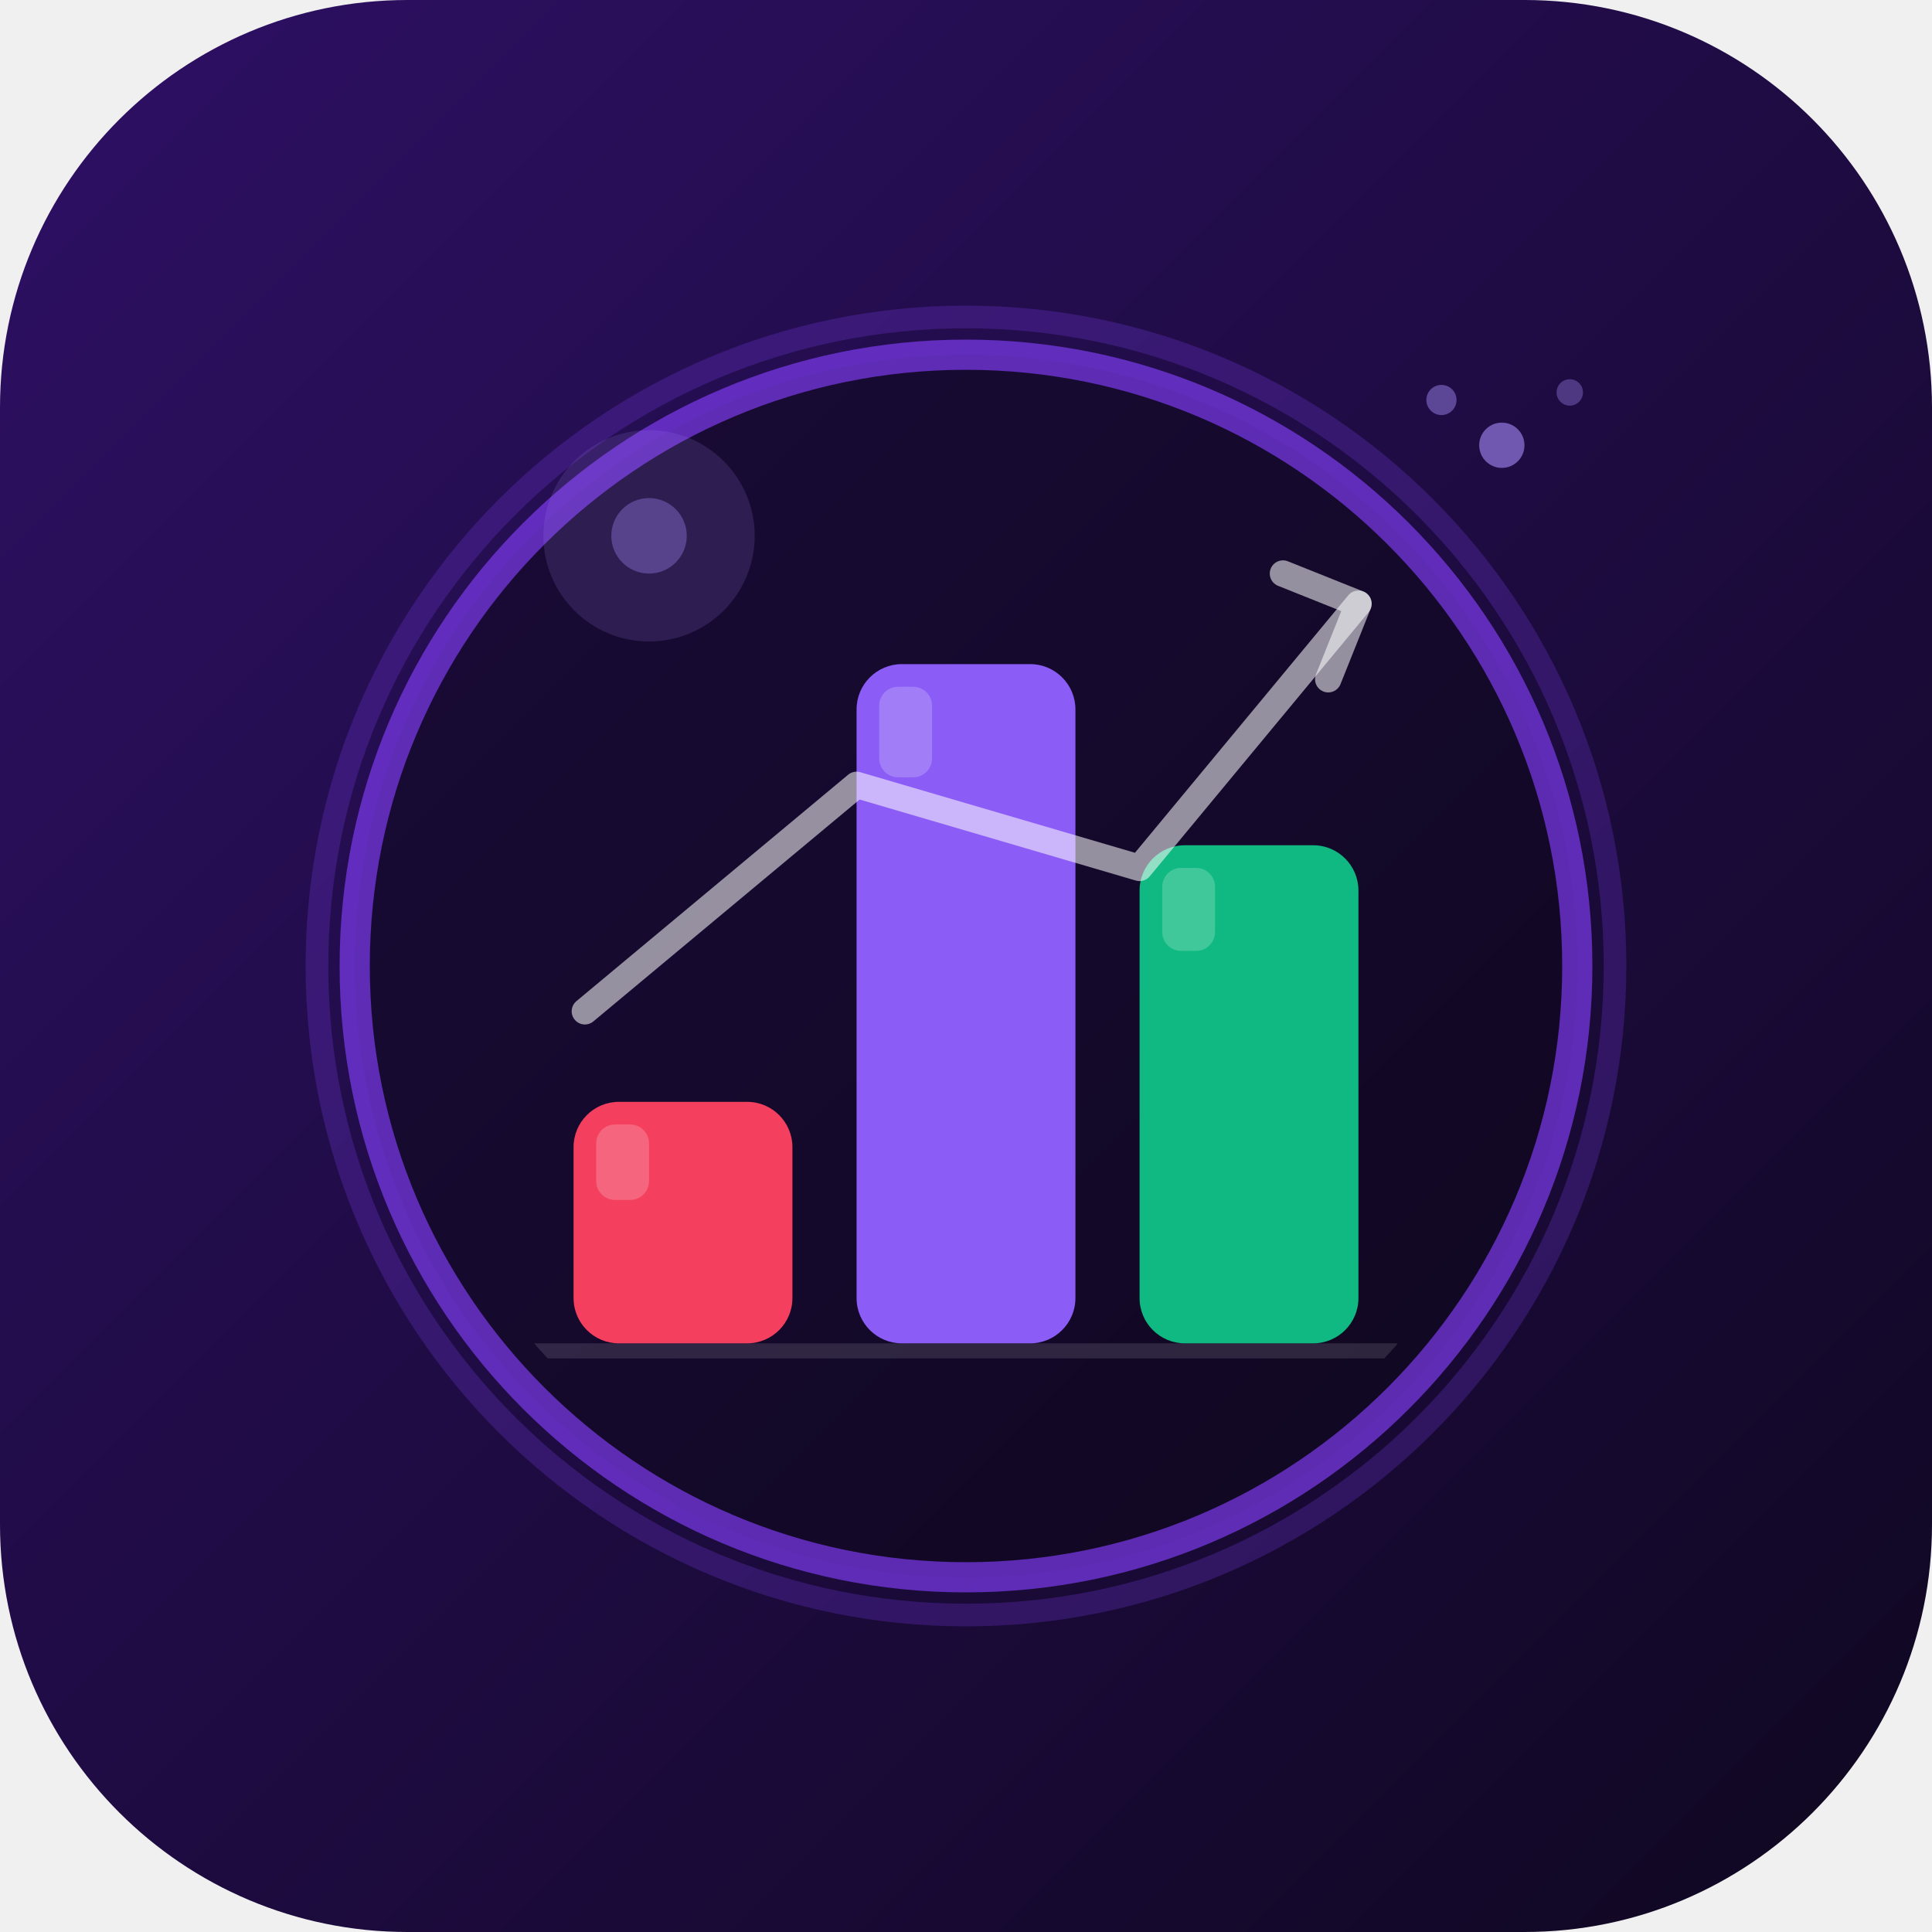
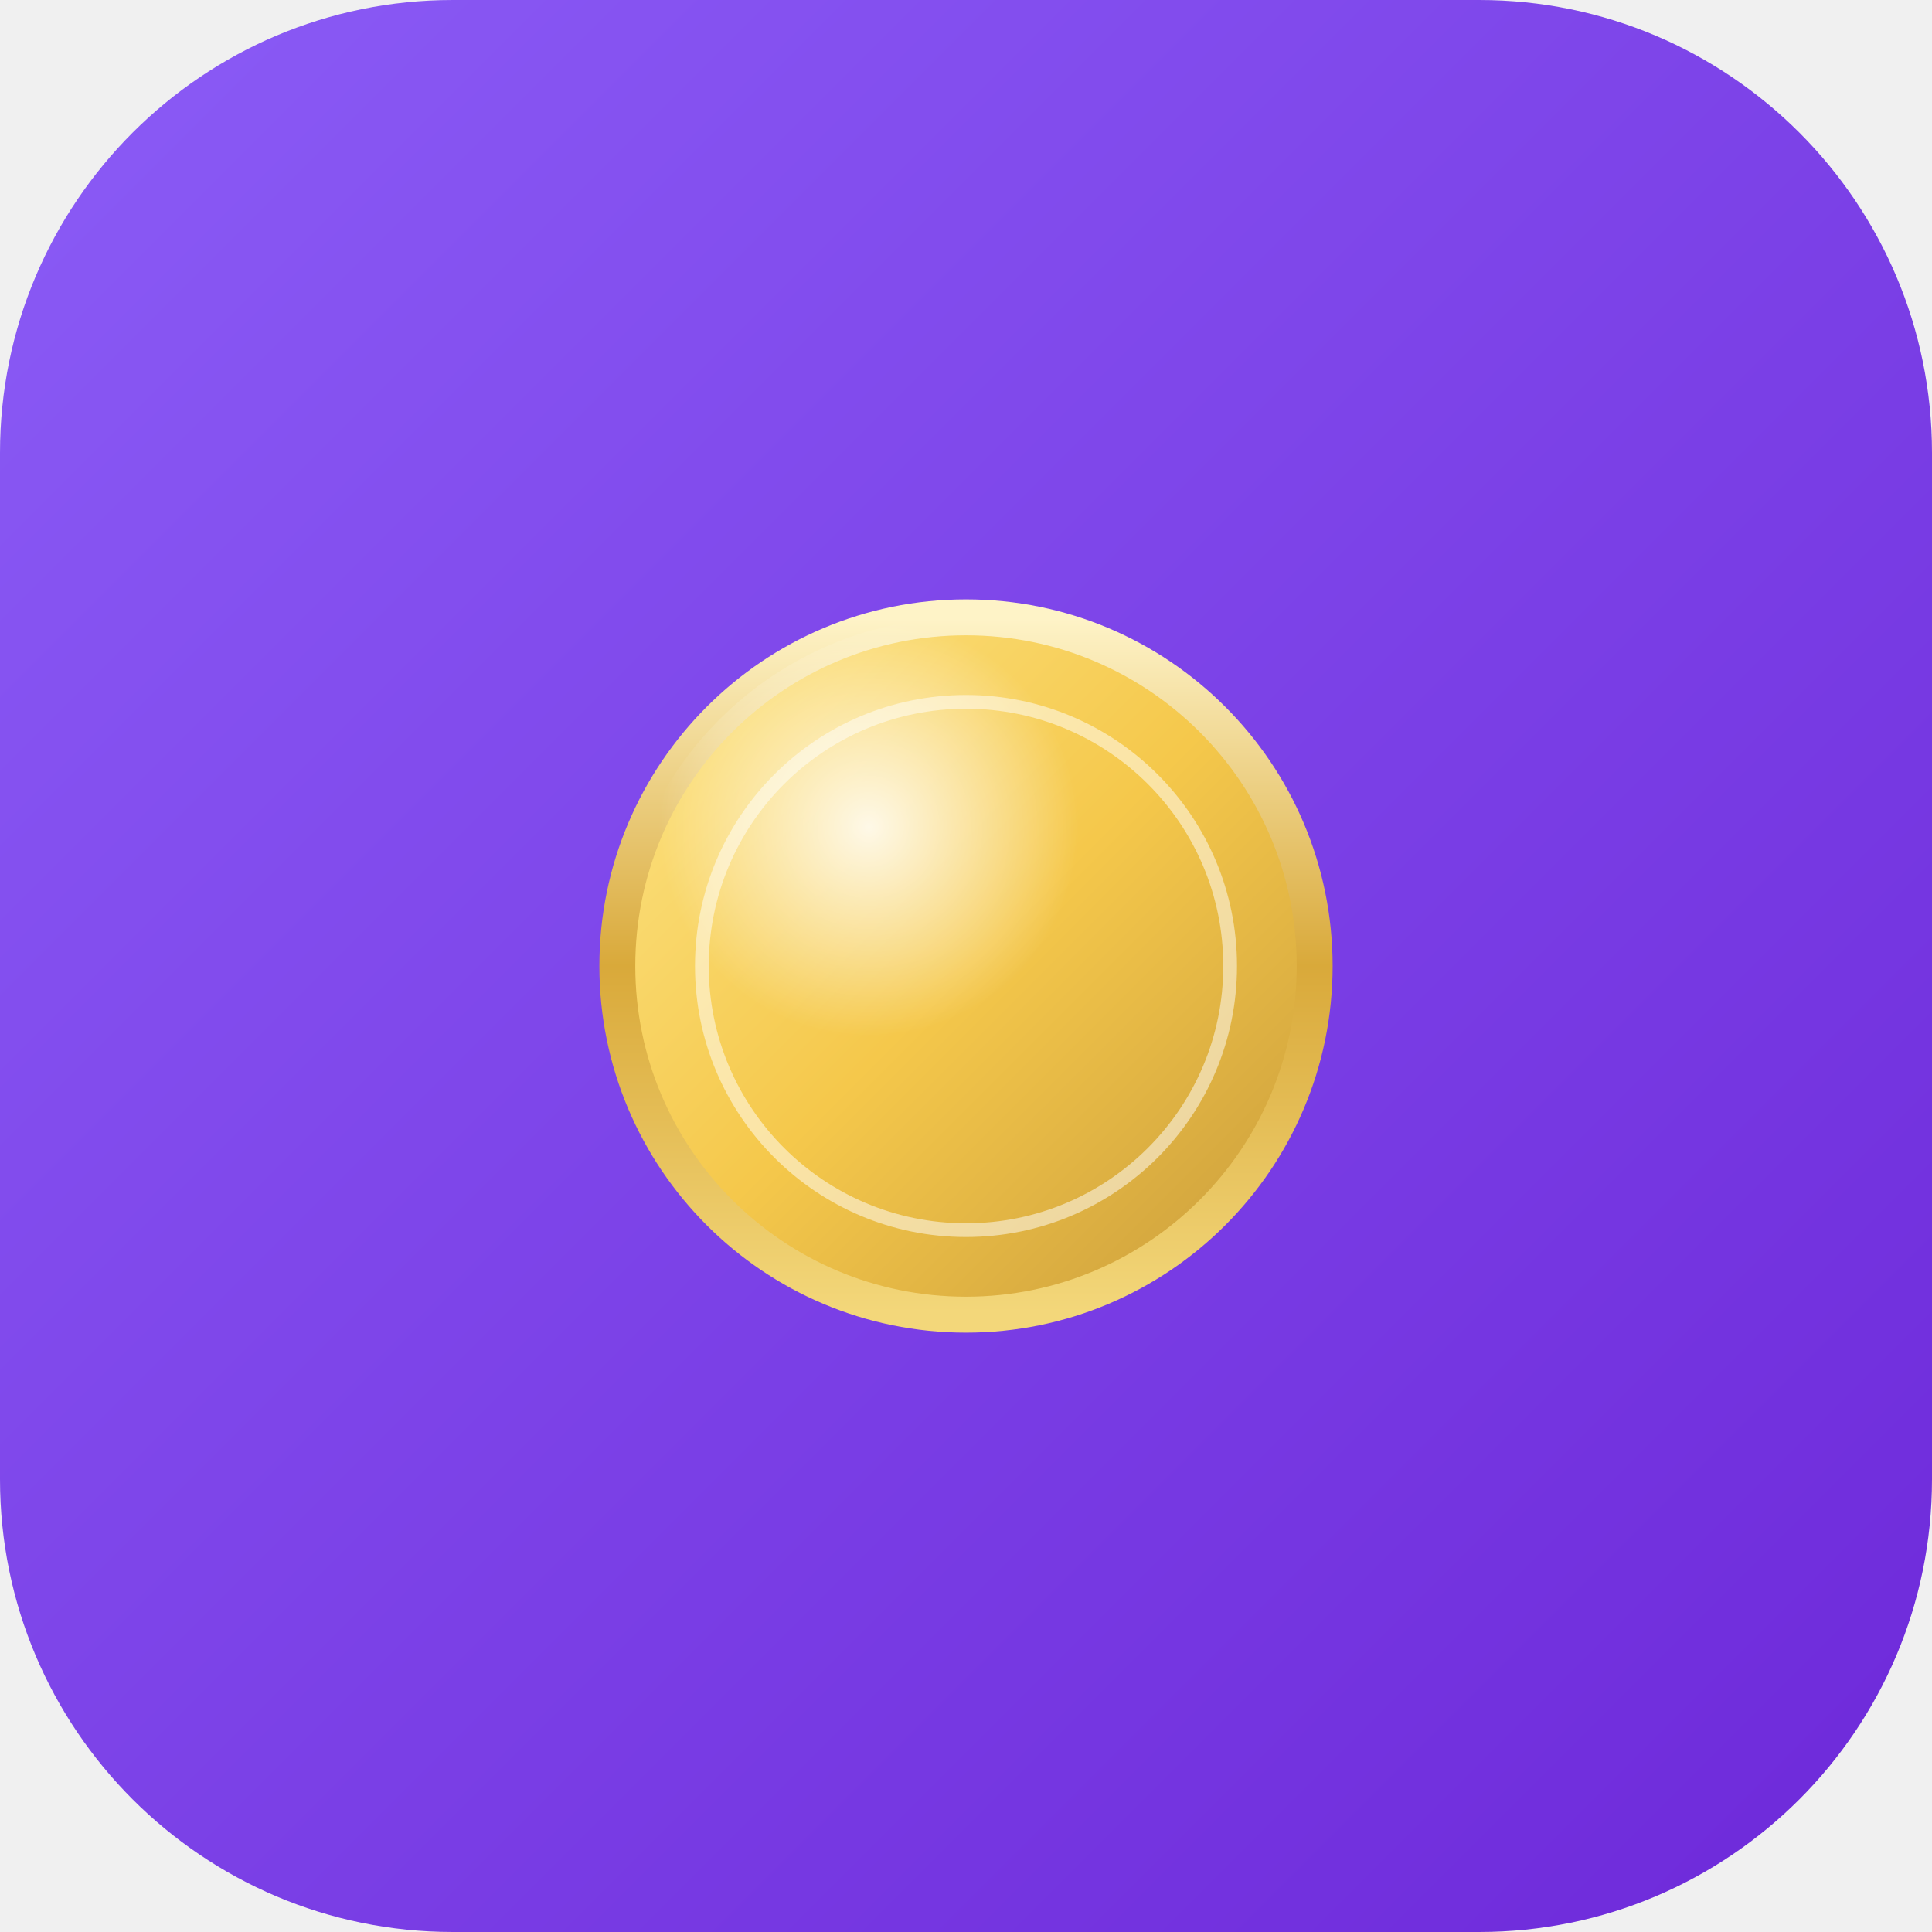
- <svg xmlns="http://www.w3.org/2000/svg" viewBox="0 0 512 512">
+ <svg xmlns="http://www.w3.org/2000/svg" width="512" height="512" viewBox="0 0 512 512" fill="none">
  <defs>
-     <linearGradient id="bg" x1="0" y1="0" x2="512" y2="512" gradientUnits="userSpaceOnUse">
-       <stop offset="0%" stop-color="#2e1065" />
-       <stop offset="100%" stop-color="#0f0720" />
+     <linearGradient id="violet" x1="0" y1="0" x2="1" y2="1">
+       <stop offset="0" stop-color="#8b5cf6" />
+       <stop offset="1" stop-color="#6d28d9" />
    </linearGradient>
-     <linearGradient id="coinFill" x1="0" y1="0" x2="512" y2="512" gradientUnits="userSpaceOnUse">
-       <stop offset="0%" stop-color="#1c0c3f" />
-       <stop offset="100%" stop-color="#0d0618" />
+     <linearGradient id="gold" x1="0" y1="0" x2="1" y2="1">
+       <stop offset="0" stop-color="#fde68a" />
+       <stop offset=".5" stop-color="#f5c84b" />
+       <stop offset="1" stop-color="#c79a3a" />
    </linearGradient>
-     <clipPath id="coinClip">
-       <circle cx="256" cy="256" r="152" />
-     </clipPath>
+     <linearGradient id="goldRim" x1="0" y1="0" x2="0" y2="1">
+       <stop offset="0" stop-color="#fef3c7" />
+       <stop offset=".5" stop-color="#d9a93a" />
+       <stop offset="1" stop-color="#f3d77a" />
+     </linearGradient>
+     <radialGradient id="sheen" cx="36%" cy="30%" r="72%">
+       <stop offset="0" stop-color="#ffffff" stop-opacity=".85" />
+       <stop offset=".42" stop-color="#ffffff" stop-opacity="0" />
+     </radialGradient>
  </defs>
-   <rect width="512" height="512" rx="108" fill="url(#bg)" />
-   <circle cx="256" cy="256" r="172" fill="none" stroke="#7c3aed" stroke-width="6" opacity="0.25" />
-   <circle cx="256" cy="256" r="162" fill="url(#coinFill)" />
-   <circle cx="256" cy="256" r="162" fill="none" stroke="#7c3aed" stroke-width="8" opacity="0.7" />
-   <g clip-path="url(#coinClip)">
-     <rect x="140" y="356" width="232" height="4" rx="2" fill="rgba(255,255,255,0.12)" />
-     <rect x="152" y="292" width="58" height="64" rx="12" fill="#f43f5e" />
-     <rect x="158" y="298" width="14" height="20" rx="5" fill="rgba(255,255,255,0.2)" />
-     <rect x="227" y="176" width="58" height="180" rx="12" fill="#8b5cf6" />
-     <rect x="233" y="182" width="14" height="24" rx="5" fill="rgba(255,255,255,0.2)" />
-     <rect x="302" y="224" width="58" height="132" rx="12" fill="#10b981" />
-     <rect x="308" y="230" width="14" height="22" rx="5" fill="rgba(255,255,255,0.2)" />
+   <rect width="512" height="512" rx="120" fill="url(#violet)" />
+   <g transform="translate(256 256) scale(2.8) translate(-50 -50)">
+     <circle cx="50" cy="50" r="33" fill="url(#gold)" />
+     <circle cx="50" cy="50" r="33" fill="none" stroke="url(#goldRim)" stroke-width="3.4" />
+     <circle cx="50" cy="50" r="25" fill="none" stroke="#ffffff" stroke-width="1.3" opacity=".5" />
+     <circle cx="50" cy="50" r="33" fill="url(#sheen)" />
  </g>
-   <polyline points="155,268 227,208 302,230 360,160" fill="none" stroke="rgba(255,255,255,0.55)" stroke-width="7" stroke-linecap="round" stroke-linejoin="round" />
-   <polyline points="340,152 360,160 352,180" fill="none" stroke="rgba(255,255,255,0.55)" stroke-width="7" stroke-linecap="round" stroke-linejoin="round" />
-   <circle cx="172" cy="142" r="28" fill="rgba(167,139,250,0.15)" />
-   <circle cx="172" cy="142" r="10" fill="rgba(167,139,250,0.35)" />
-   <circle cx="398" cy="118" r="6" fill="#a78bfa" opacity="0.6" />
-   <circle cx="416" cy="104" r="3.5" fill="#a78bfa" opacity="0.35" />
-   <circle cx="382" cy="106" r="4" fill="#a78bfa" opacity="0.45" />
</svg>
